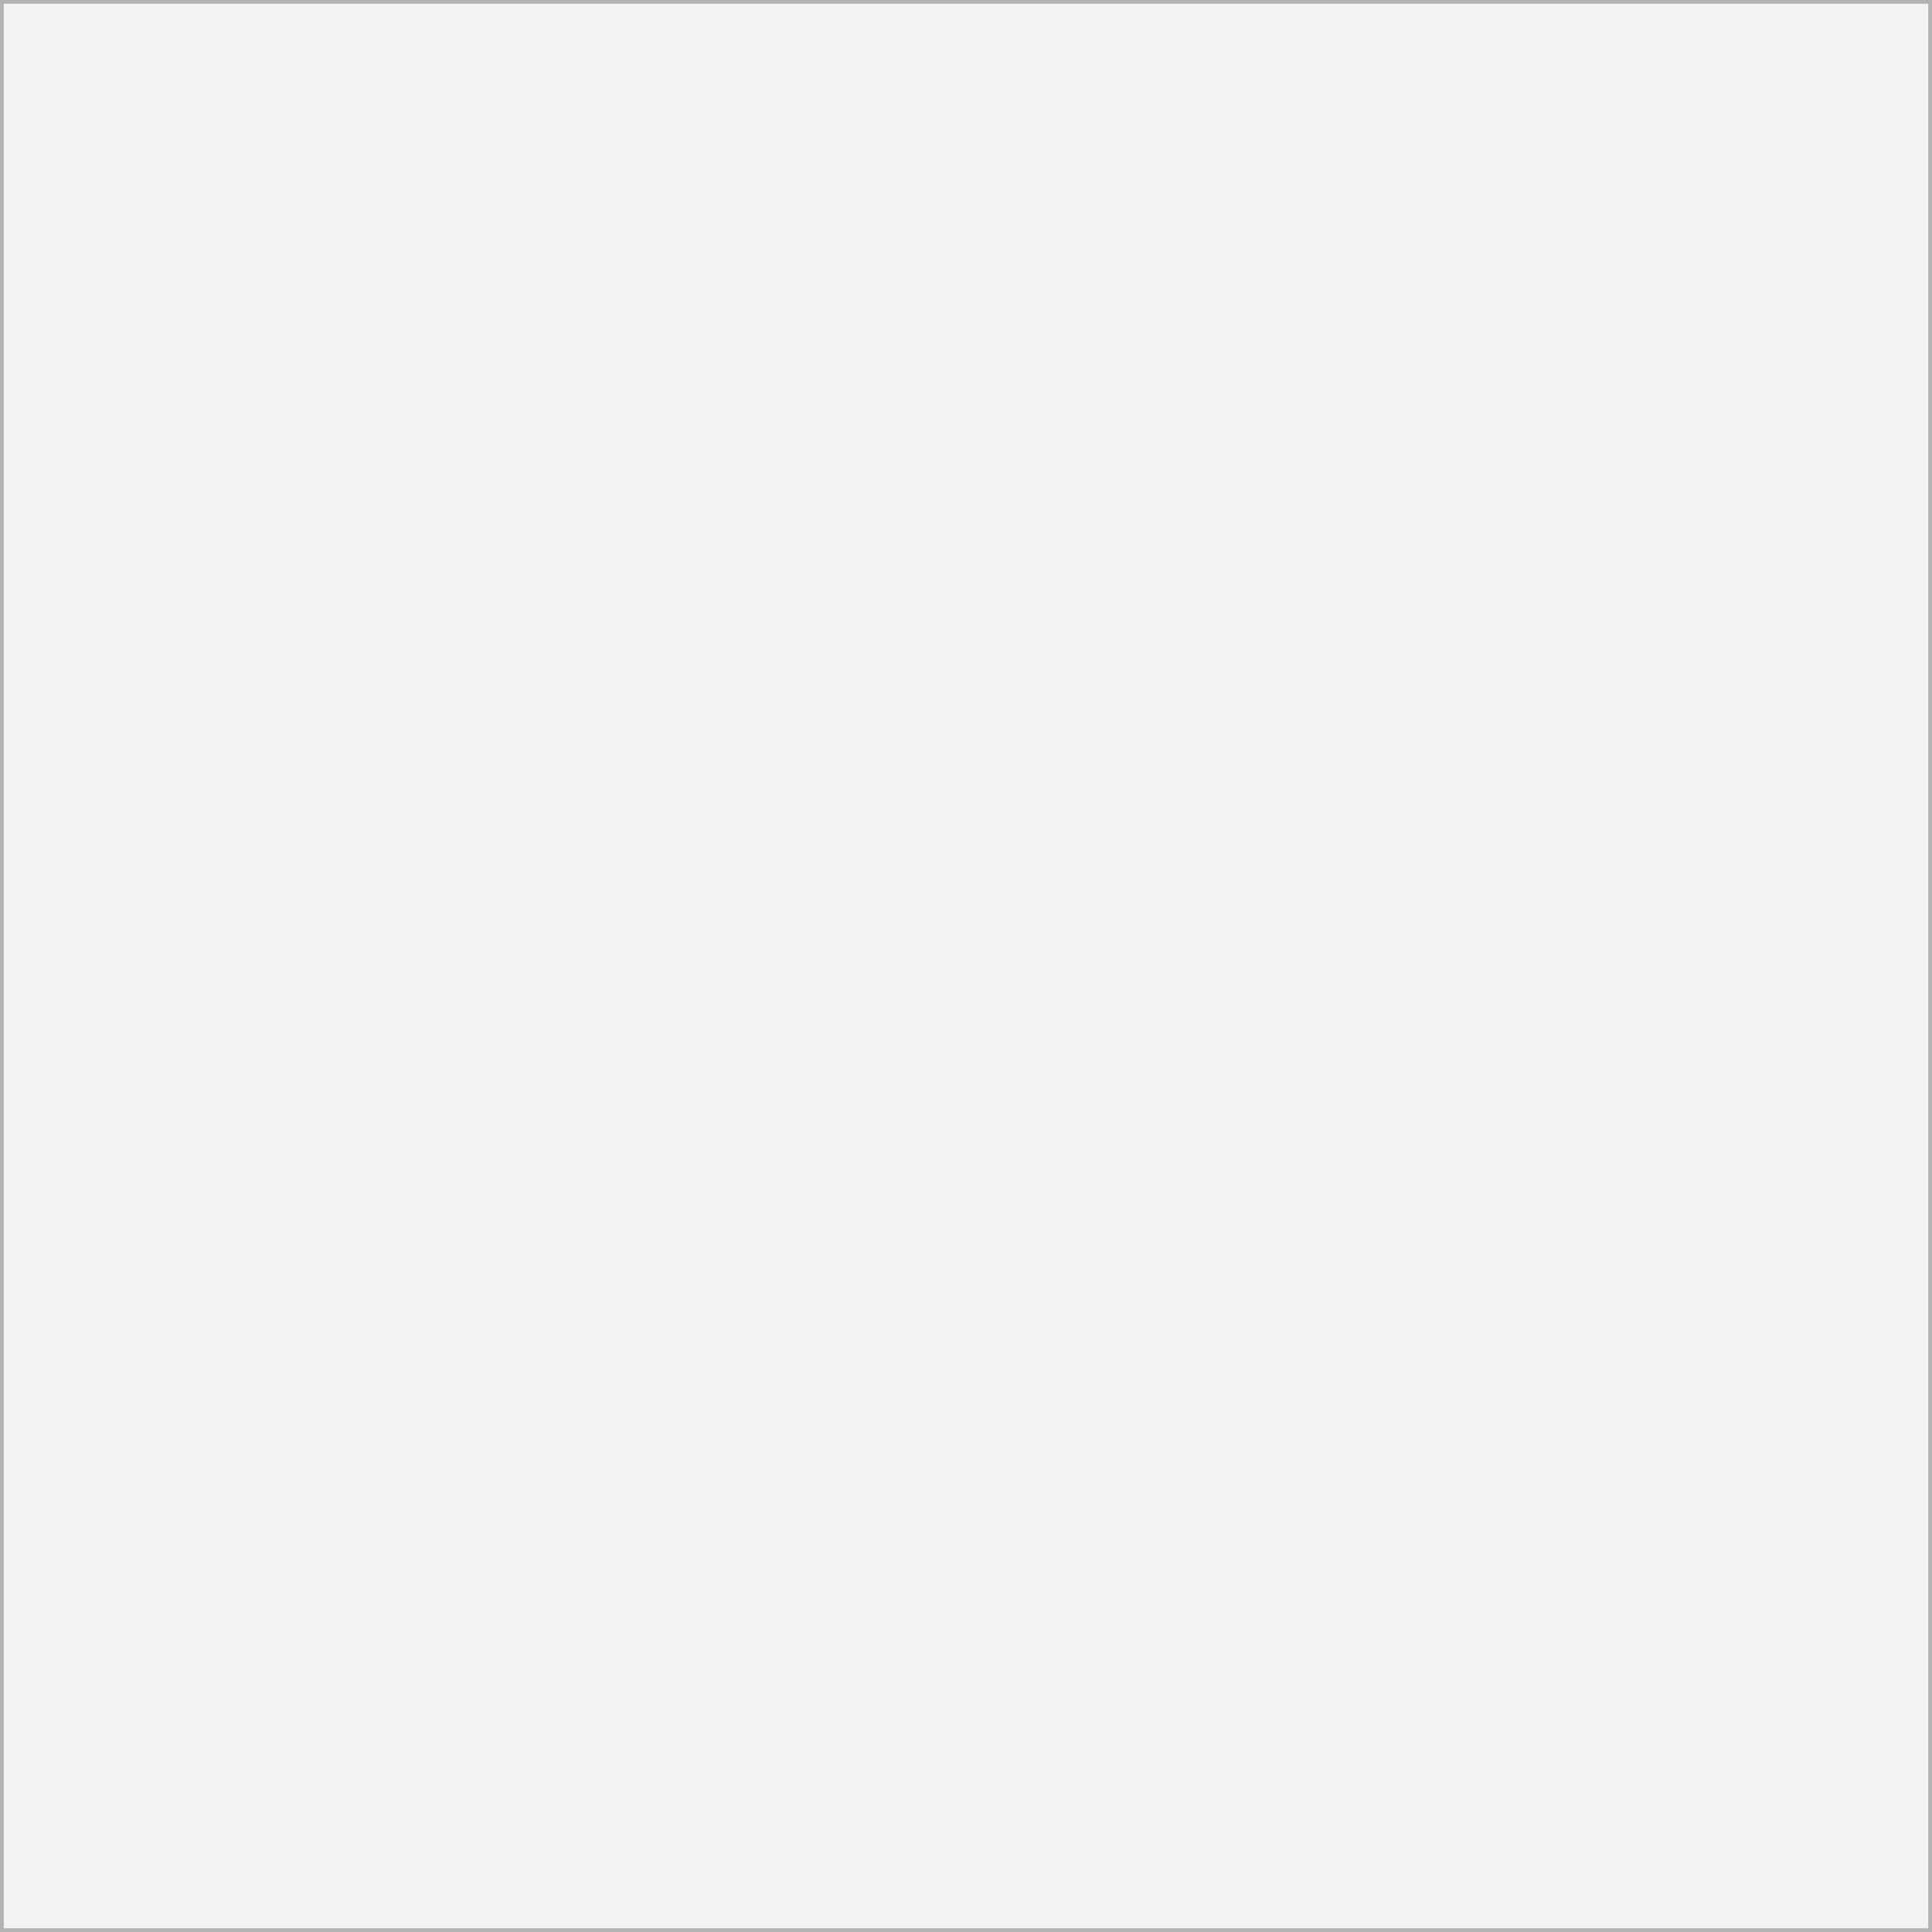
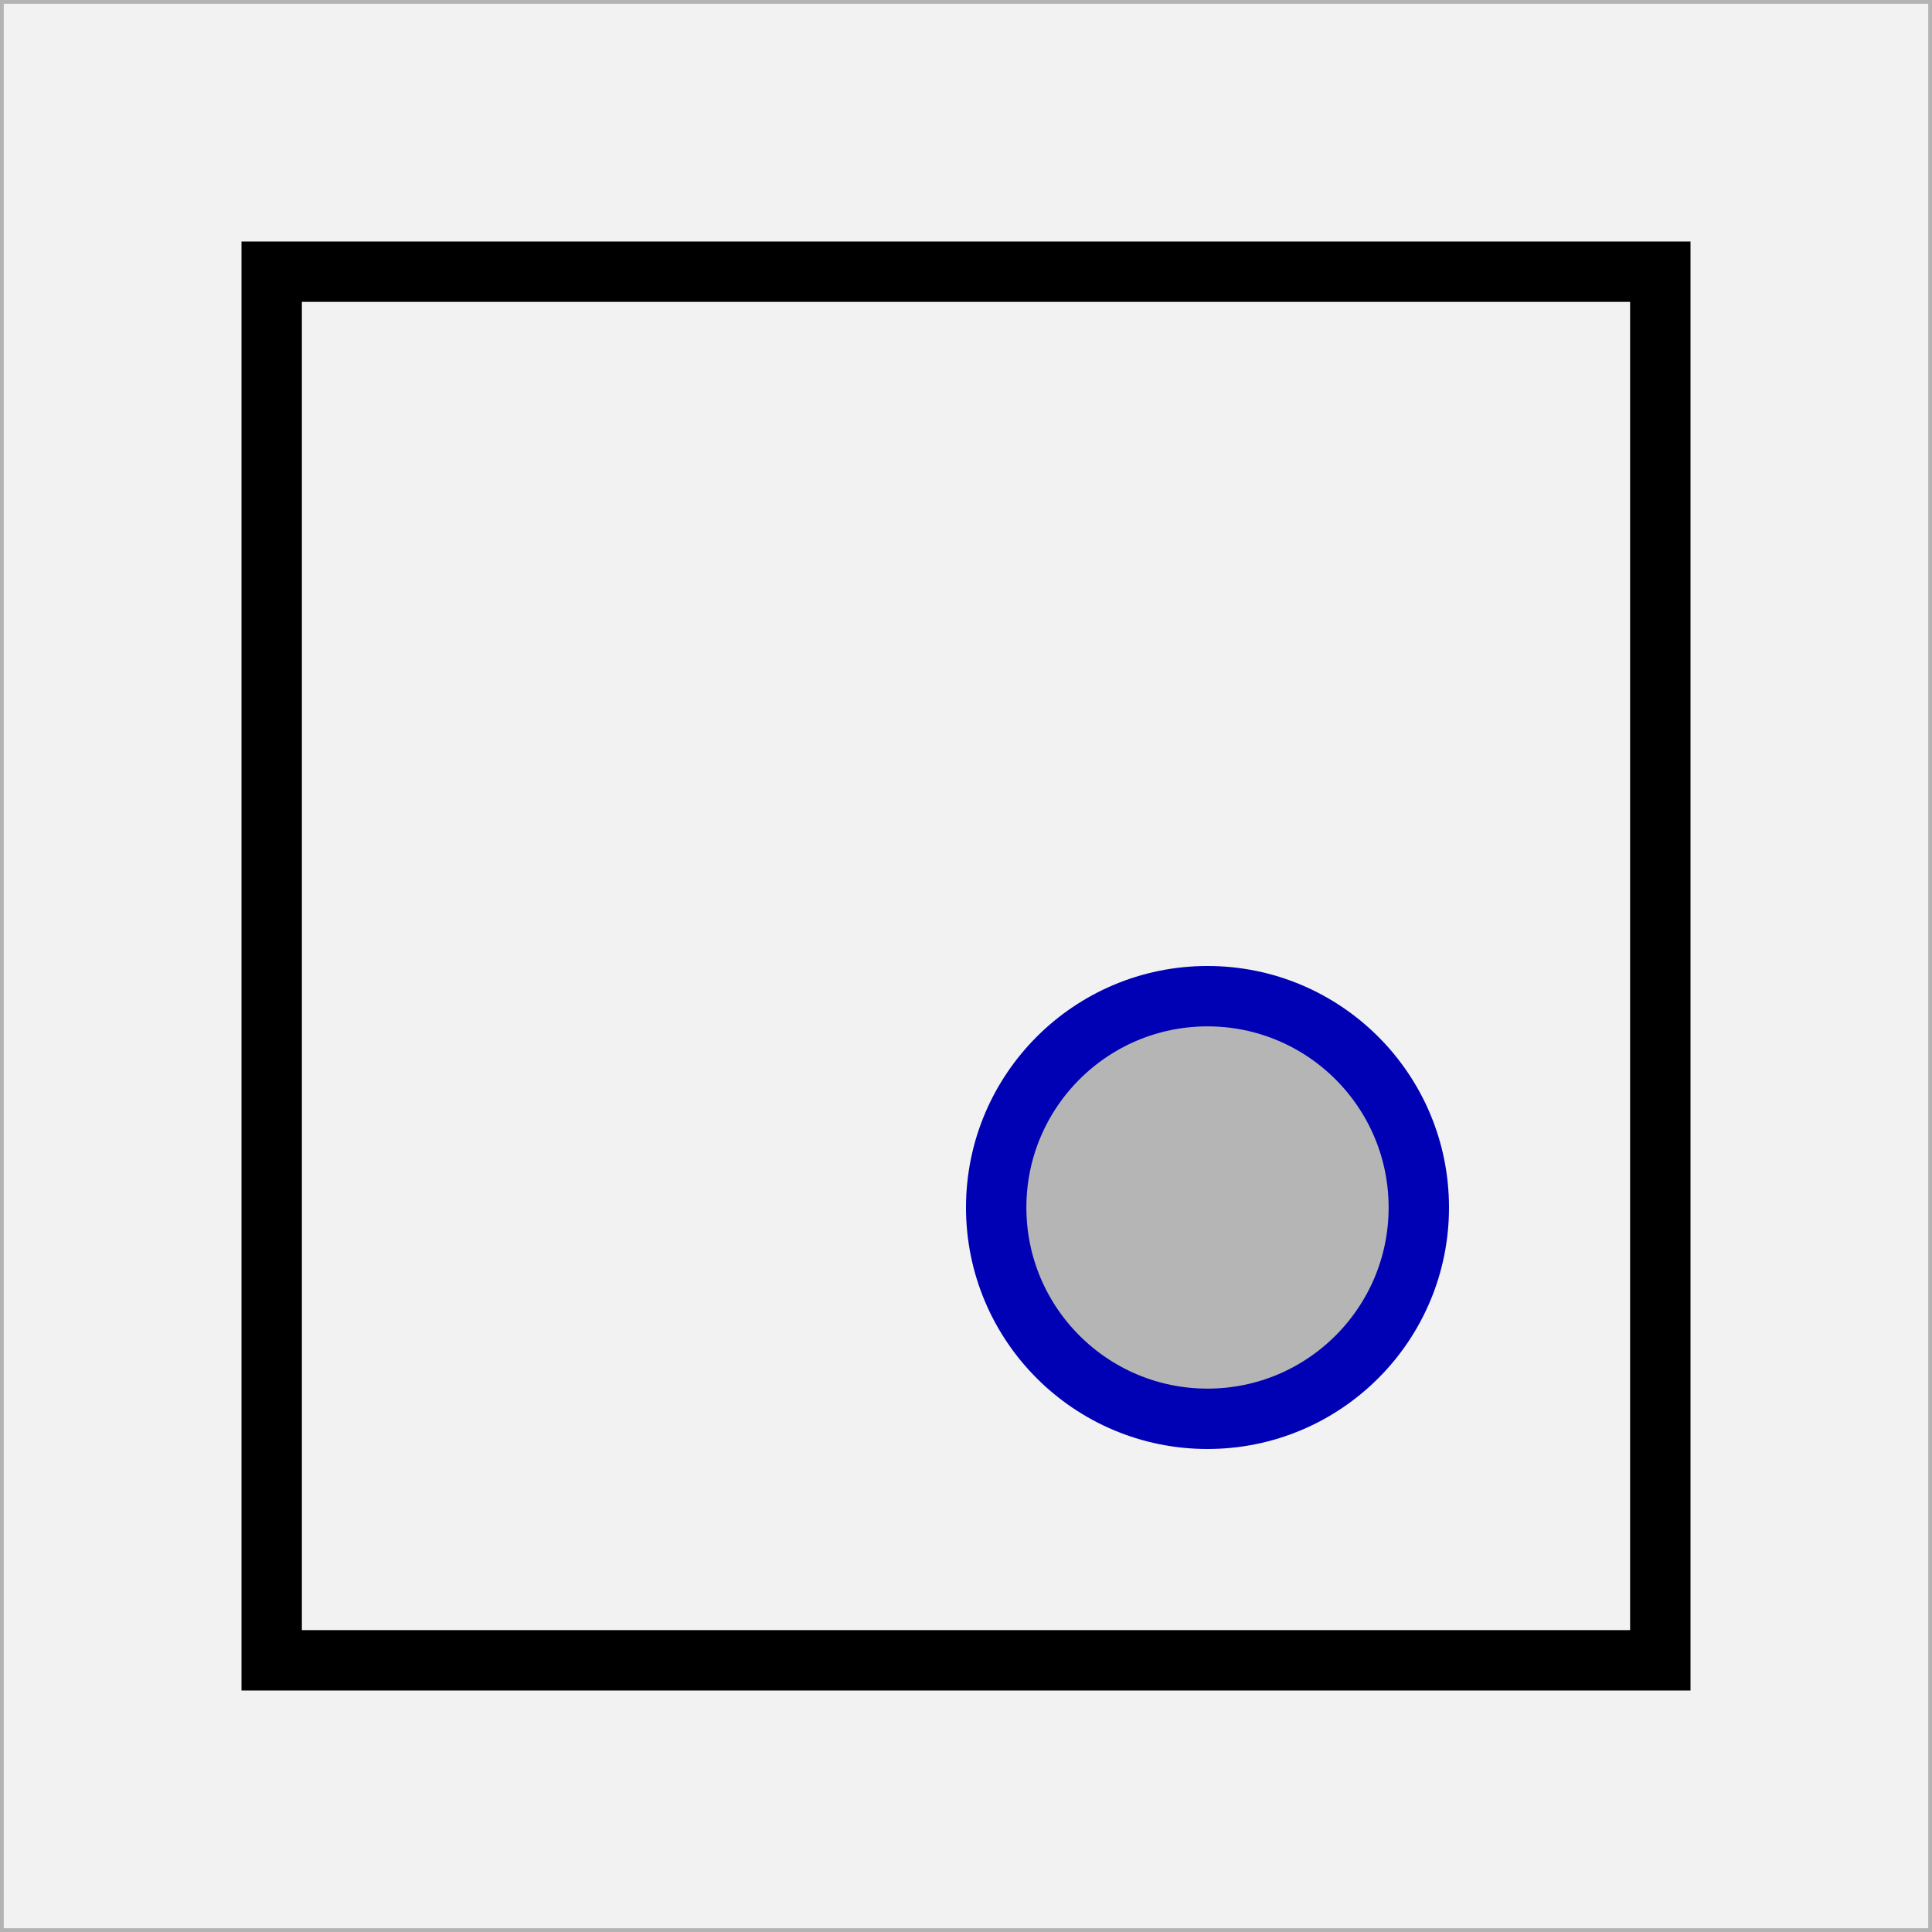
<svg xmlns="http://www.w3.org/2000/svg" width="64" height="64" id="svg2" version="1.1">
  <defs id="defs4" />
  <g id="layer2" style="display:inline">
    <rect style="fill:#f2f2f2;fill-opacity:1;fill-rule:evenodd;stroke:#b3b3b3;stroke-width:0.25;stroke-linecap:square;stroke-linejoin:miter;stroke-miterlimit:0;stroke-opacity:1;stroke-dasharray:none" id="rect3767" width="64" height="64" x="0" y="0" rx="0" />
  </g>
-   <g id="layer1" transform="translate(0,-988.3622)" />
+   <g id="layer1" transform="translate(0,-988.3622)">
+     <rect style="color:#000000;fill:none;fill-opacity:1;fill-rule:nonzero;stroke:#000000;stroke-width:2;stroke-linecap:butt;stroke-linejoin:miter;stroke-miterlimit:4;stroke-opacity:1;stroke-dasharray:none;stroke-dashoffset:10;marker:none;visibility:visible;display:inline;overflow:visible;enable-background:accumulate" id="rect3901" width="46" height="46" x="9" y="9" transform="translate(0,988.3622)" />
+     <rect style="color:#000000;fill:#b5b5b5;fill-opacity:1;fill-rule:nonzero;stroke:#0000b4;stroke-width:2;stroke-linecap:butt;stroke-linejoin:miter;stroke-miterlimit:4;stroke-opacity:1;stroke-dasharray:none;stroke-dashoffset:10;marker:none;visibility:visible;display:inline;overflow:visible;enable-background:accumulate" id="rect4411" width="14" height="14" x="33" y="1021.362" ry="7" />
+   </g>
</svg>
